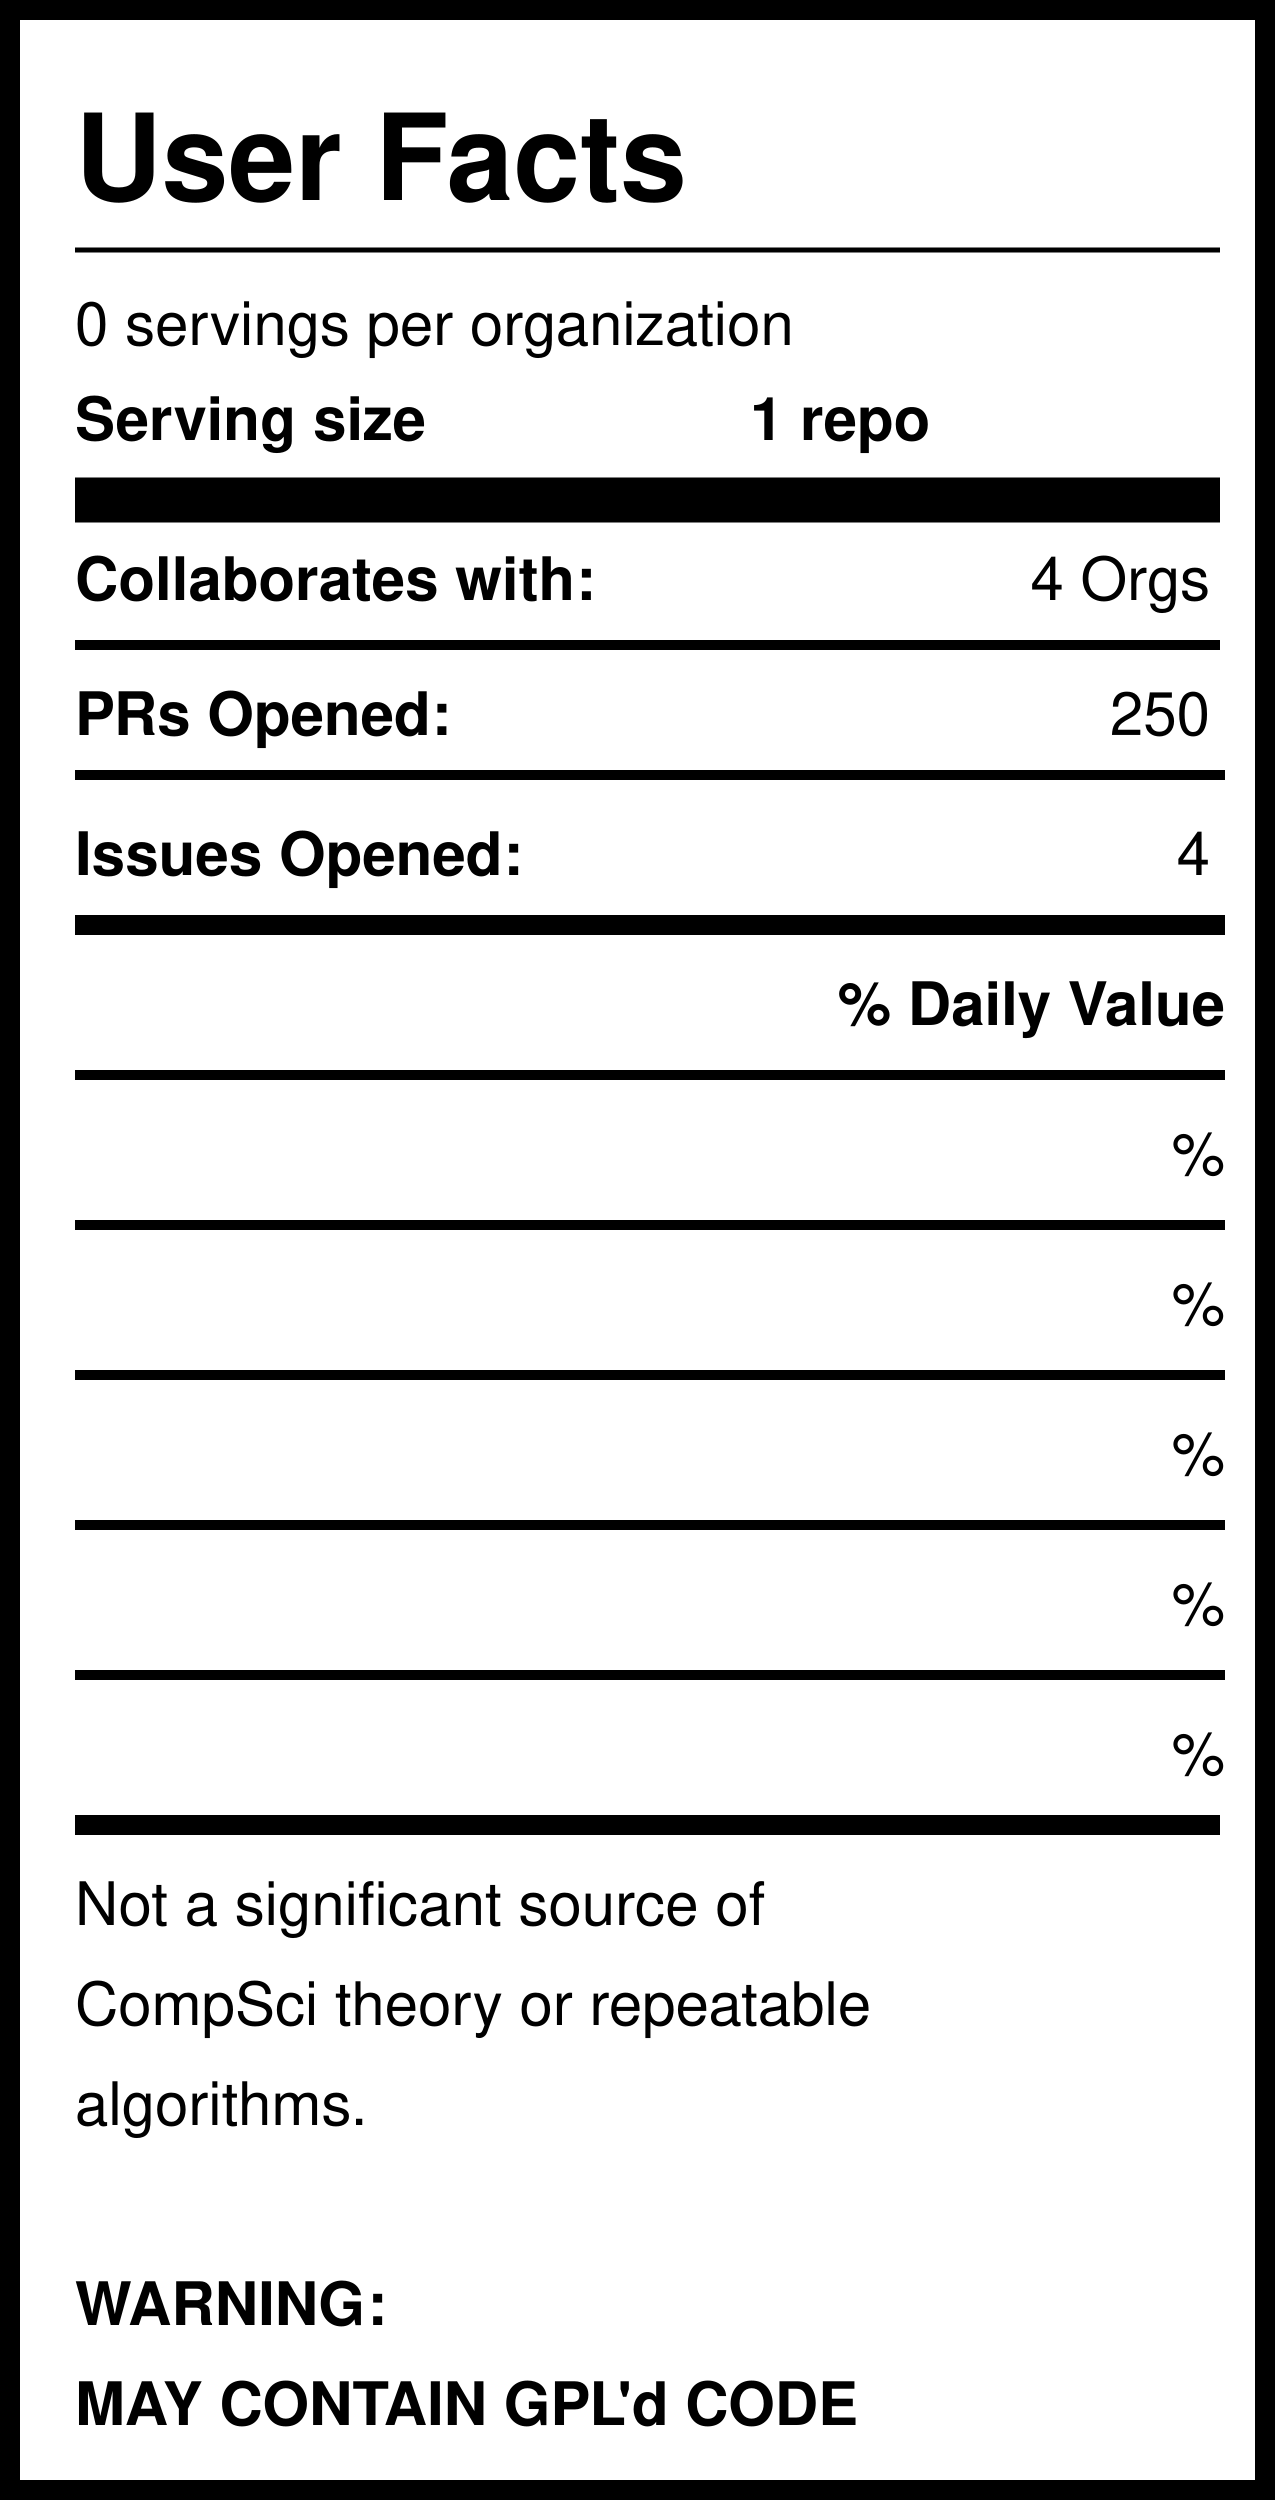
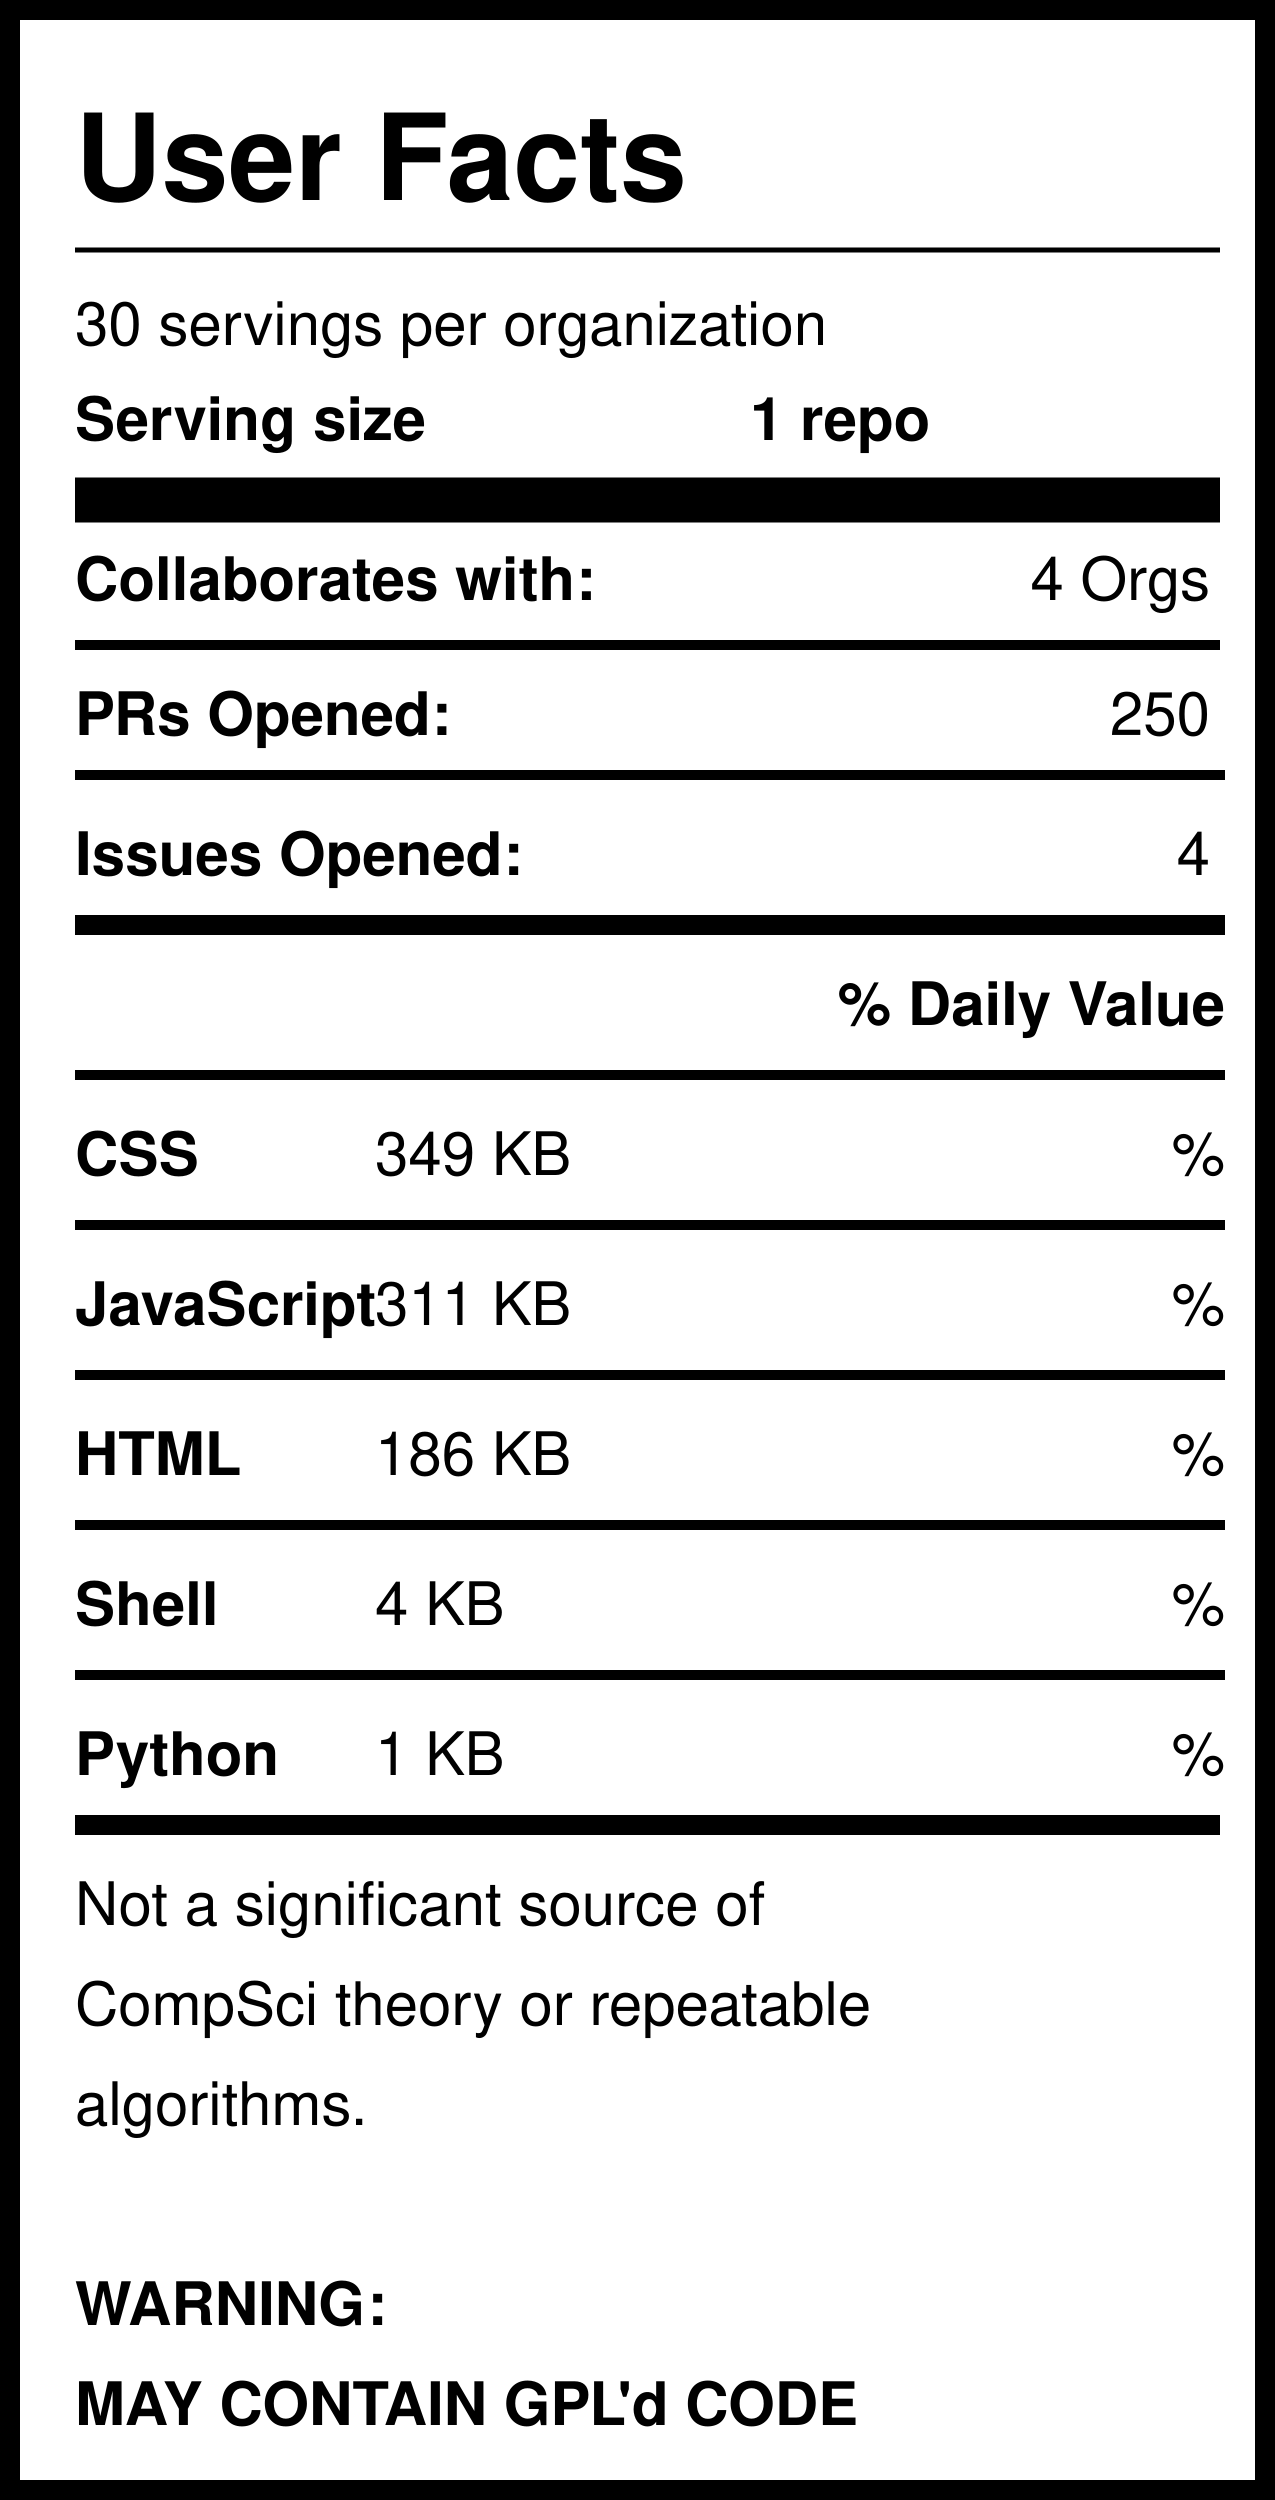
<svg xmlns="http://www.w3.org/2000/svg" version="1.1" width="255" height="500" style="background: white">
  <svg width="255" height="500">
    <rect width="255" height="500" style="fill:rgb(255,255,255);stroke-width:8;stroke:rgb(0,0,0)" />
    <text x="15" y="40" font-family="Helvetica" font-weight="bold" font-size="2em">User Facts</text>
    <line x1="15" y1="50" x2="244" y2="50" style="stroke:rgb(0,0,0);stroke-width:1" />
-     <text x="15" y="69" font-family="Helvetica" lengthAdjust="spacingAndGlyphs">0 servings per organization</text>
+     <text x="15" y="69" font-family="Helvetica" lengthAdjust="spacingAndGlyphs">30 servings per organization</text>
    <text x="15" y="88" font-family="Helvetica" font-weight="bold" lengthAdjust="spacingAndGlyphs">Serving size</text>
    <text x="150" y="88" font-family="Helvetica" font-weight="bold" lengthAdjust="spacingAndGlyphs">1 repo</text>
    <line x1="15" y1="100" x2="244" y2="100" style="stroke:rgb(0,0,0);stroke-width:9" />
    <text x="15" y="120" font-family="Helvetica" font-weight="bold" lengthAdjust="spacingAndGlyphs">Collaborates with:</text>
    <text x="242" y="120" font-family="Helvetica" text-anchor="end" lengthAdjust="spacingAndGlyphs">4 Orgs</text>
    <line x1="15" y1="129" x2="244" y2="129" style="stroke:rgb(0,0,0);stroke-width:2" />
    <text x="15" y="147" font-family="Helvetica" font-weight="bold" lengthAdjust="spacingAndGlyphs">PRs Opened:</text>
    <text x="242" y="147" font-family="Helvetica" text-anchor="end" lengthAdjust="spacingAndGlyphs">250</text>
    <text x="15" y="175" font-family="Helvetica" font-weight="bold" lengthAdjust="spacingAndGlyphs">Issues Opened:</text>
    <text x="242" y="175" font-family="Helvetica" lengthAdjust="spacingAndGlyphs" text-anchor="end">4</text>
    <line x1="15" y1="185" x2="245" y2="185" style="stroke:rgb(0,0,0);stroke-width:4" />
    <line x1="15" y1="155" x2="245" y2="155" style="stroke:rgb(0,0,0);stroke-width:2" />
    <text x="245" y="205" font-family="Helvetica" font-weight="bold" text-anchor="end" lengthAdjust="spacingAndGlyphs">% Daily Value</text>
    <line x1="15" y1="215" x2="245" y2="215" style="stroke:rgb(0,0,0);stroke-width:2" />
-     <text x="15" y="235" font-family="Helvetica" font-weight="bold" lengthAdjust="spacingAndGlyphs" />
-     <text x="75" y="235" font-family="Helvetica" lengthAdjust="spacingAndGlyphs" />
+     <text x="15" y="235" font-family="Helvetica" font-weight="bold" lengthAdjust="spacingAndGlyphs">CSS</text>
+     <text x="75" y="235" font-family="Helvetica" lengthAdjust="spacingAndGlyphs">349 KB</text>
    <text x="245" y="235" font-family="Helvetica" lengthAdjust="spacingAndGlyphs" text-anchor="end">%</text>
    <line x1="15" y1="245" x2="245" y2="245" style="stroke:rgb(0,0,0);stroke-width:2" />
-     <text x="15" y="265" font-family="Helvetica" font-weight="bold" lengthAdjust="spacingAndGlyphs" />
-     <text x="75" y="265" font-family="Helvetica" lengthAdjust="spacingAndGlyphs" />
+     <text x="15" y="265" font-family="Helvetica" font-weight="bold" lengthAdjust="spacingAndGlyphs">JavaScript</text>
+     <text x="75" y="265" font-family="Helvetica" lengthAdjust="spacingAndGlyphs">311 KB</text>
    <text x="245" y="265" font-family="Helvetica" lengthAdjust="spacingAndGlyphs" text-anchor="end">%</text>
    <line x1="15" y1="275" x2="245" y2="275" style="stroke:rgb(0,0,0);stroke-width:2" />
-     <text x="15" y="295" font-family="Helvetica" font-weight="bold" lengthAdjust="spacingAndGlyphs" />
-     <text x="75" y="295" font-family="Helvetica" lengthAdjust="spacingAndGlyphs" />
+     <text x="15" y="295" font-family="Helvetica" font-weight="bold" lengthAdjust="spacingAndGlyphs">HTML</text>
+     <text x="75" y="295" font-family="Helvetica" lengthAdjust="spacingAndGlyphs">186 KB</text>
    <text x="245" y="295" font-family="Helvetica" lengthAdjust="spacingAndGlyphs" text-anchor="end">%</text>
    <line x1="15" y1="305" x2="245" y2="305" style="stroke:rgb(0,0,0);stroke-width:2" />
-     <text x="15" y="325" font-family="Helvetica" font-weight="bold" lengthAdjust="spacingAndGlyphs" />
-     <text x="75" y="325" font-family="Helvetica" lengthAdjust="spacingAndGlyphs" />
+     <text x="15" y="325" font-family="Helvetica" font-weight="bold" lengthAdjust="spacingAndGlyphs">Shell</text>
+     <text x="75" y="325" font-family="Helvetica" lengthAdjust="spacingAndGlyphs">4 KB</text>
    <text x="245" y="325" font-family="Helvetica" lengthAdjust="spacingAndGlyphs" text-anchor="end">%</text>
    <line x1="15" y1="335" x2="245" y2="335" style="stroke:rgb(0,0,0);stroke-width:2" />
-     <text x="15" y="355" font-family="Helvetica" font-weight="bold" lengthAdjust="spacingAndGlyphs" />
-     <text x="75" y="355" font-family="Helvetica" lengthAdjust="spacingAndGlyphs" />
+     <text x="15" y="355" font-family="Helvetica" font-weight="bold" lengthAdjust="spacingAndGlyphs">Python</text>
+     <text x="75" y="355" font-family="Helvetica" lengthAdjust="spacingAndGlyphs">1 KB</text>
    <text x="245" y="355" font-family="Helvetica" lengthAdjust="spacingAndGlyphs" text-anchor="end">%</text>
    <line x1="15" y1="365" x2="244" y2="365" style="stroke:rgb(0,0,0);stroke-width:4" />
    <text id="Warning1" x="15" y="385" font-family="Helvetica" lengthAdjust="spacingAndGlyphs">Not a significant source of </text>
    <text id="Warning2" x="15" y="405" font-family="Helvetica" lengthAdjust="spacingAndGlyphs">CompSci theory or repeatable</text>
    <text id="Warning3" x="15" y="425" font-family="Helvetica" lengthAdjust="spacingAndGlyphs">algorithms. </text>
    <text id="GPL1" x="15" y="465" font-family="Helvetica" font-weight="bold" lengthAdjust="spacingAndGlyphs">WARNING:</text>
    <text id="GPL2" x="15" y="485" font-family="Helvetica" font-weight="bold" lengthAdjust="spacingAndGlyphs">MAY CONTAIN GPL'd CODE</text>
  </svg>
</svg>
